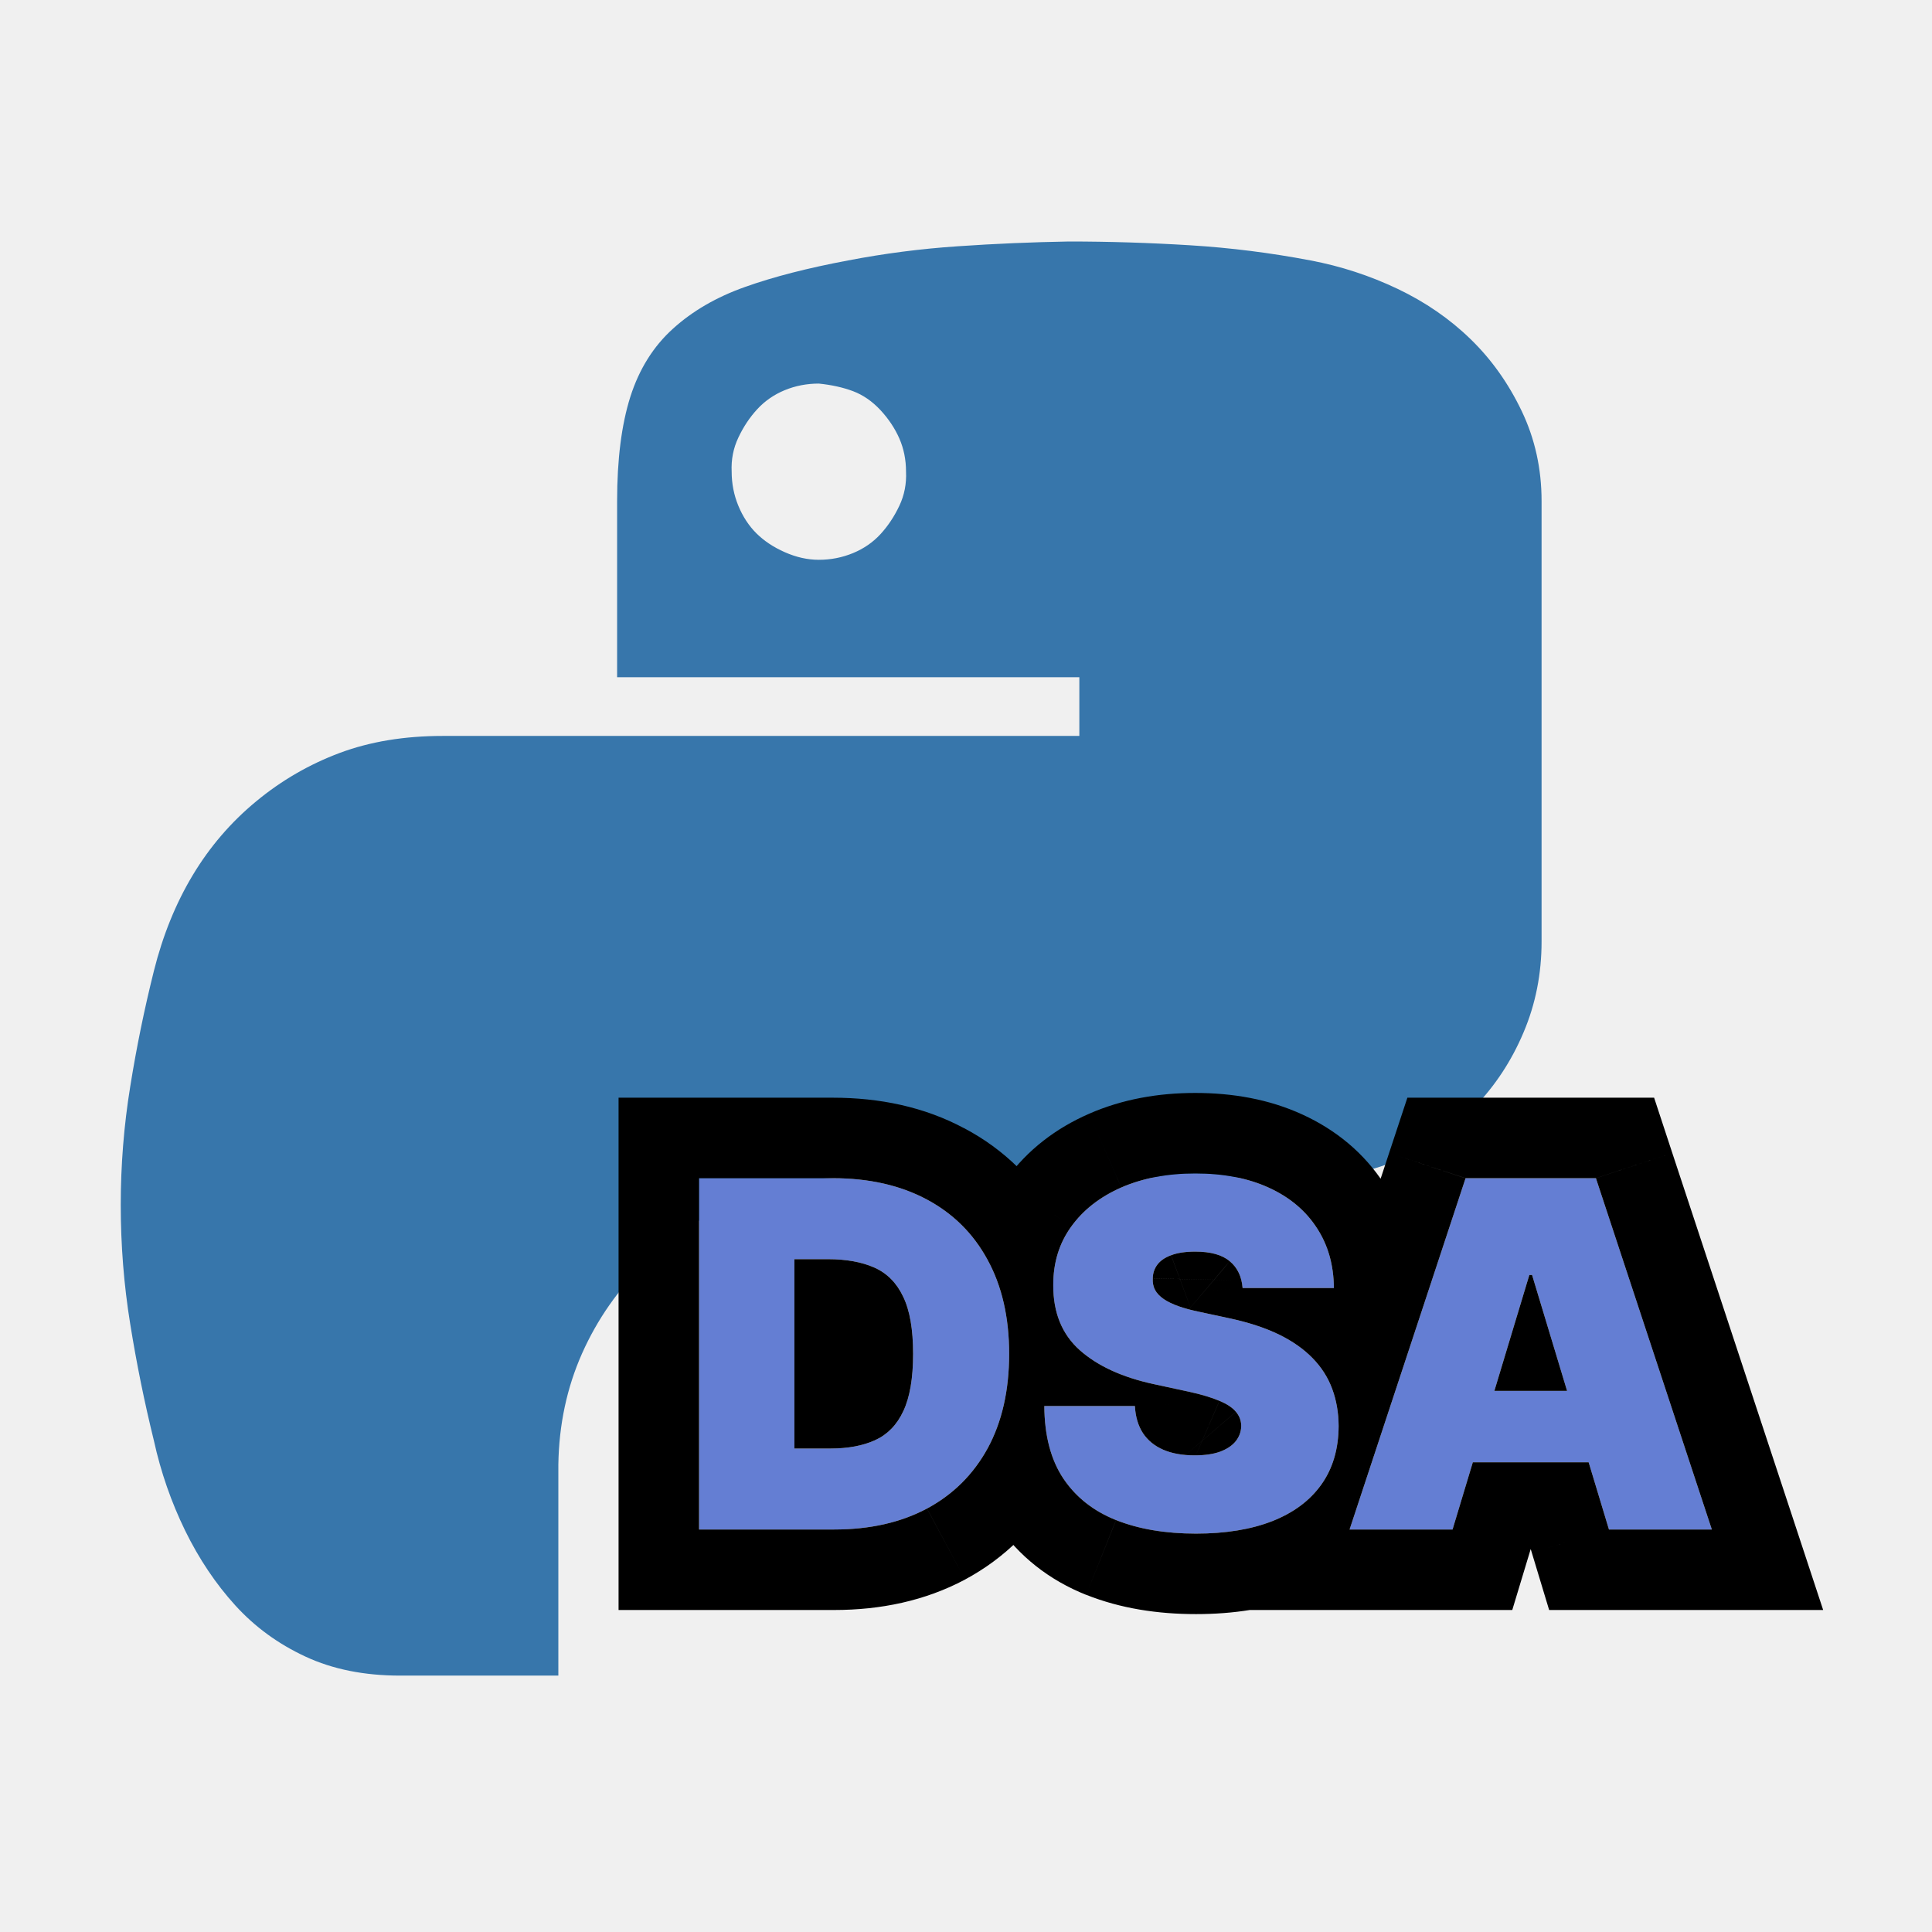
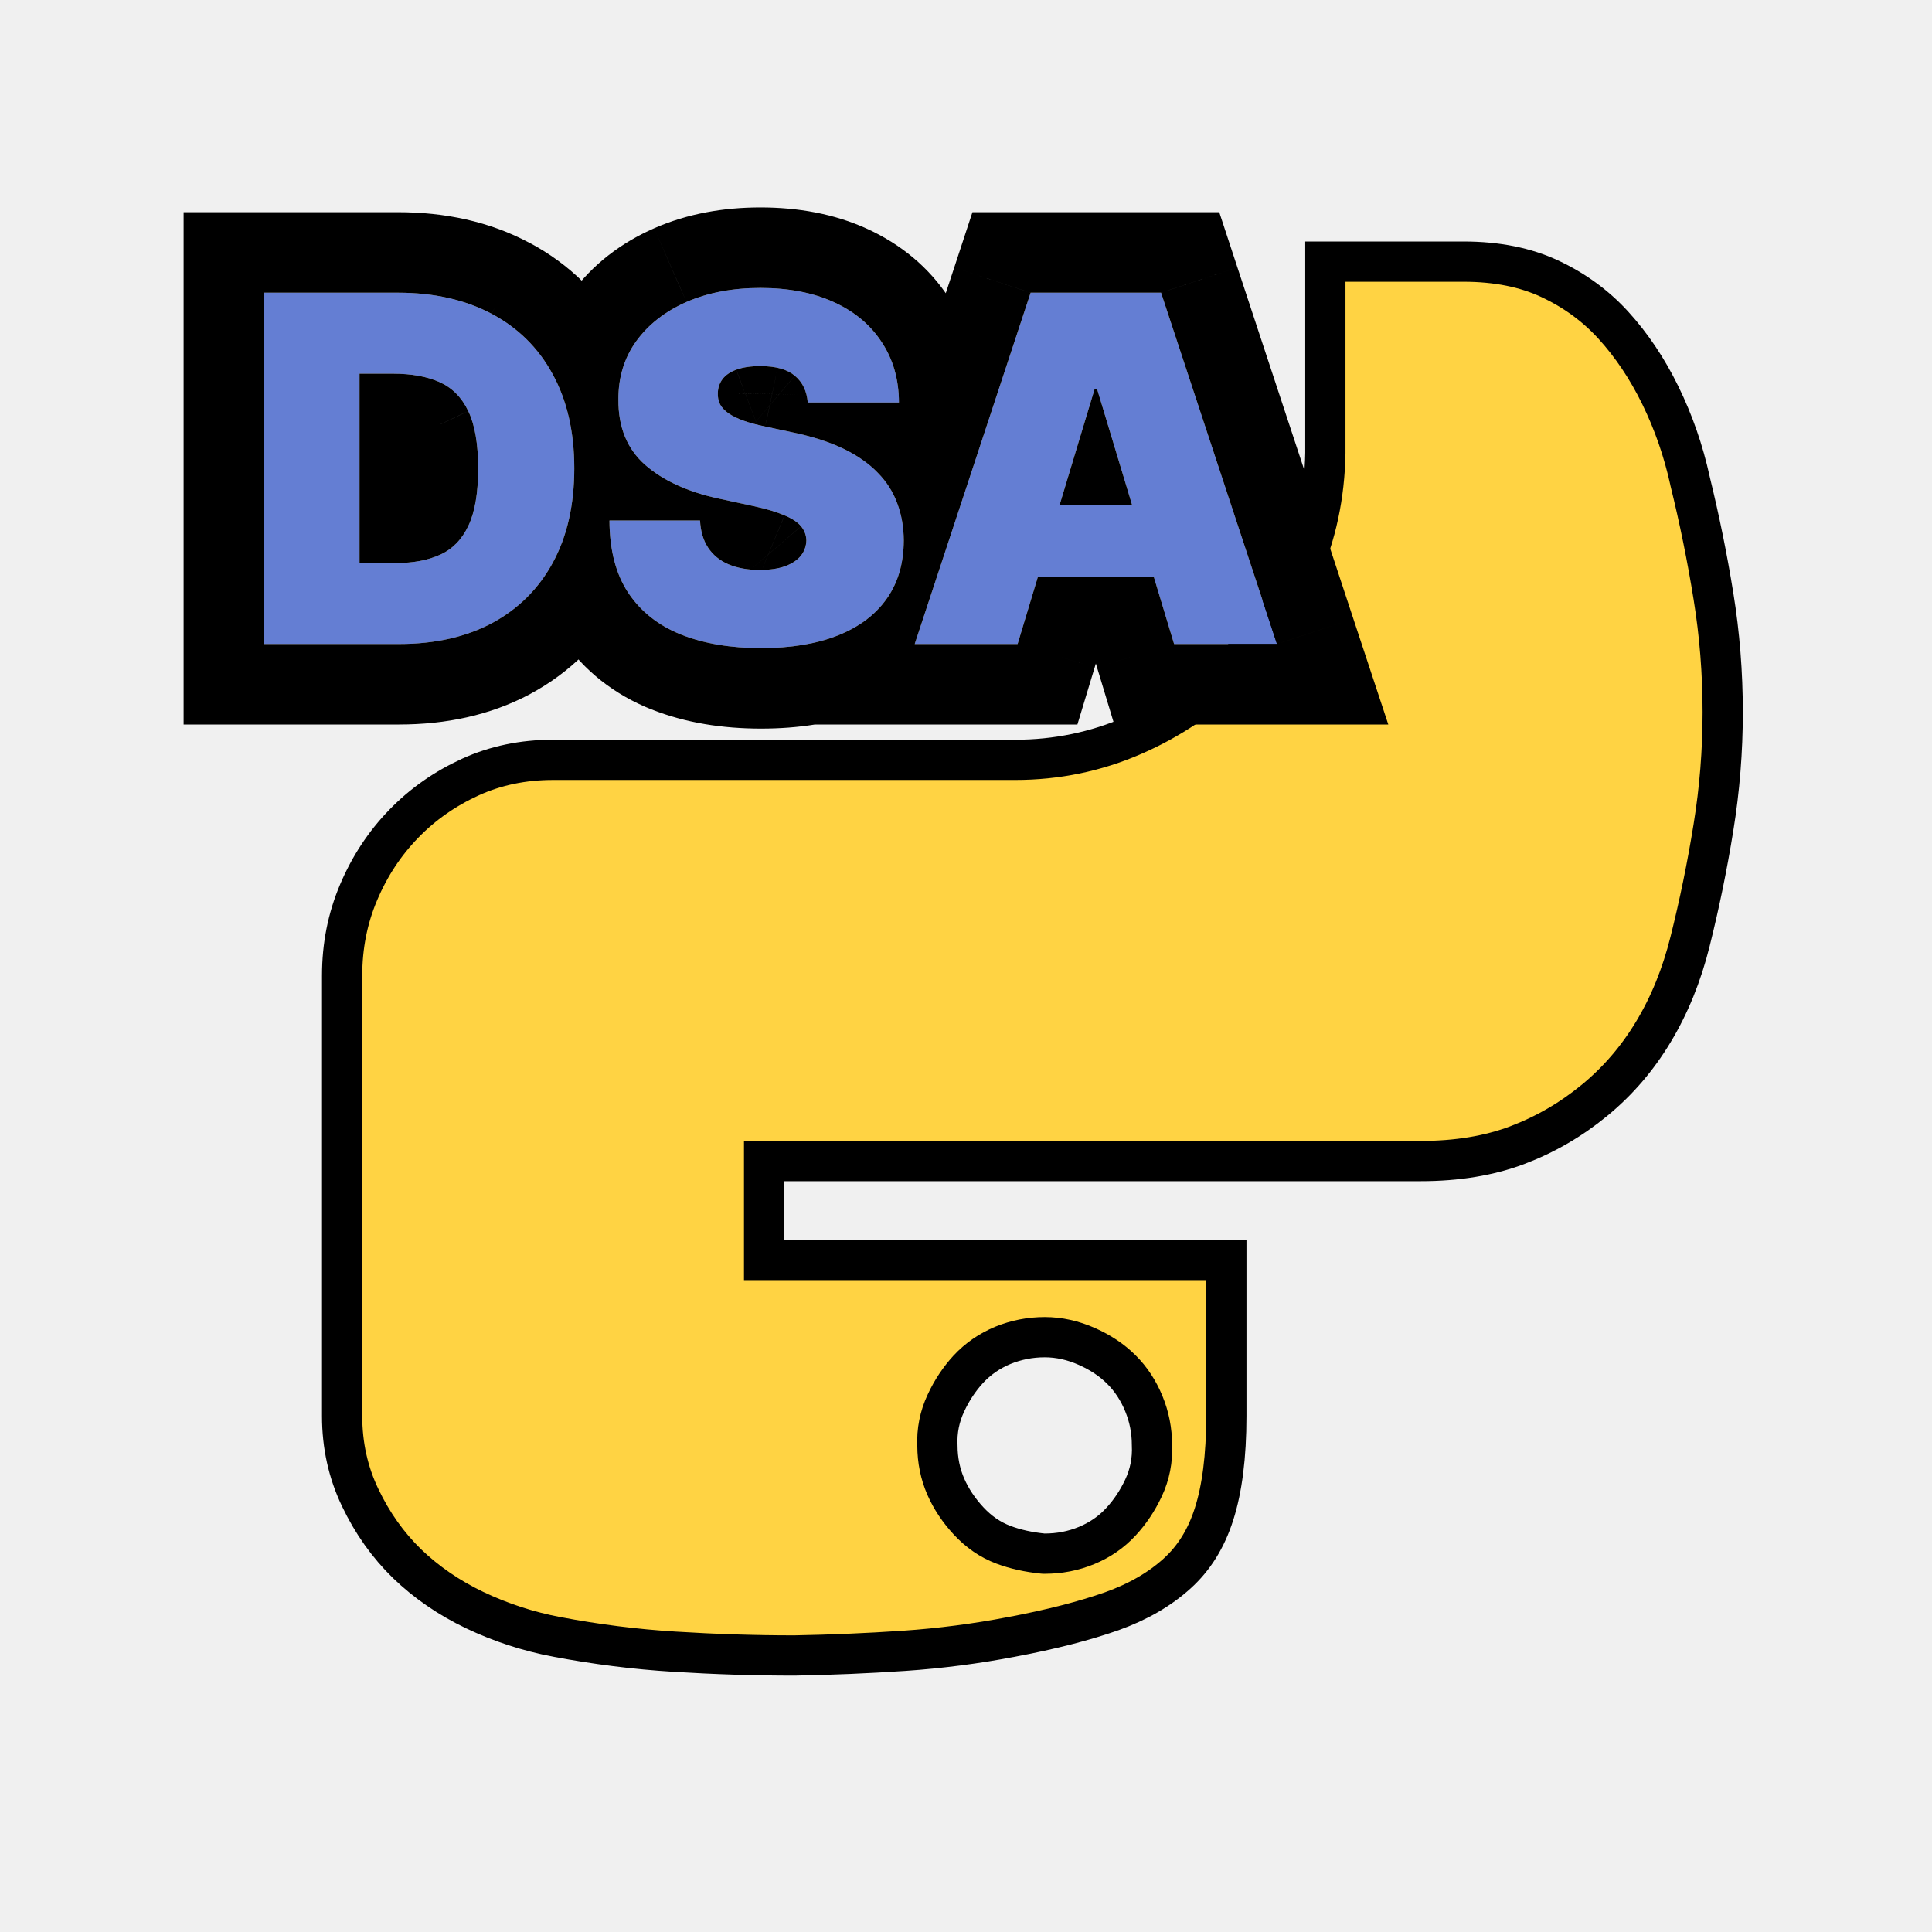
<svg xmlns="http://www.w3.org/2000/svg" width="24" height="24" viewBox="0 0 24 24" fill="none">
-   <path d="M19.15 6.224V11.696C19.15 12.096 19.076 12.472 18.926 12.825C18.777 13.178 18.573 13.488 18.315 13.755C18.056 14.021 17.754 14.233 17.409 14.39C17.063 14.547 16.687 14.626 16.279 14.626H10.537C10.058 14.626 9.603 14.72 9.172 14.908C8.74 15.096 8.356 15.355 8.019 15.684C7.681 16.014 7.419 16.39 7.23 16.814C7.042 17.238 6.944 17.697 6.936 18.191V20.815H4.971C4.524 20.815 4.132 20.736 3.795 20.579C3.457 20.422 3.167 20.211 2.924 19.944C2.681 19.677 2.473 19.367 2.3 19.014C2.128 18.661 1.998 18.289 1.912 17.897C1.794 17.418 1.696 16.936 1.618 16.449C1.539 15.963 1.5 15.469 1.5 14.967C1.5 14.473 1.539 13.982 1.618 13.496C1.696 13.009 1.794 12.531 1.912 12.06C2.022 11.621 2.182 11.225 2.394 10.872C2.606 10.519 2.869 10.213 3.183 9.954C3.496 9.695 3.842 9.495 4.218 9.354C4.595 9.213 5.022 9.142 5.501 9.142H13.408V8.413H7.666V6.224C7.666 5.706 7.721 5.275 7.83 4.93C7.94 4.585 8.117 4.302 8.36 4.083C8.603 3.863 8.901 3.69 9.254 3.565C9.607 3.439 10.035 3.329 10.537 3.235C10.984 3.149 11.439 3.09 11.902 3.059C12.365 3.027 12.823 3.008 13.278 3C13.78 3 14.283 3.016 14.785 3.047C15.287 3.078 15.785 3.141 16.279 3.235C16.655 3.306 17.016 3.424 17.361 3.588C17.707 3.753 18.009 3.961 18.267 4.212C18.526 4.463 18.738 4.761 18.903 5.106C19.068 5.451 19.15 5.824 19.15 6.224ZM10.172 6.954C10.321 6.954 10.462 6.926 10.596 6.871C10.729 6.816 10.843 6.738 10.937 6.636C11.031 6.534 11.109 6.416 11.172 6.283C11.235 6.15 11.262 6.008 11.255 5.859C11.255 5.71 11.227 5.573 11.172 5.447C11.117 5.322 11.039 5.204 10.937 5.094C10.835 4.985 10.721 4.906 10.596 4.859C10.47 4.812 10.329 4.781 10.172 4.765C10.023 4.765 9.882 4.792 9.748 4.847C9.615 4.902 9.501 4.981 9.407 5.083C9.313 5.185 9.235 5.302 9.172 5.436C9.109 5.569 9.082 5.71 9.089 5.859C9.089 6.008 9.117 6.15 9.172 6.283C9.227 6.416 9.301 6.53 9.395 6.624C9.49 6.718 9.607 6.797 9.748 6.859C9.89 6.922 10.031 6.954 10.172 6.954Z" fill="#3776AB" />
-   <mask id="path-2-outside-1_246_2" maskUnits="userSpaceOnUse" x="7.402" y="13" width="16" height="8" fill="black">
-     <rect fill="white" x="7.402" y="13" width="16" height="8" />
-     <path d="M10.363 19H8.684V14.636H10.345C10.794 14.636 11.182 14.724 11.509 14.898C11.837 15.072 12.09 15.322 12.267 15.648C12.446 15.974 12.536 16.364 12.536 16.818C12.536 17.273 12.447 17.663 12.27 17.99C12.092 18.315 11.841 18.565 11.515 18.74C11.19 18.913 10.806 19 10.363 19ZM9.868 17.994H10.32C10.536 17.994 10.72 17.959 10.872 17.89C11.025 17.82 11.142 17.7 11.221 17.53C11.302 17.359 11.343 17.122 11.343 16.818C11.343 16.514 11.302 16.277 11.219 16.107C11.138 15.936 11.019 15.816 10.861 15.746C10.705 15.677 10.513 15.642 10.286 15.642H9.868V17.994ZM15.436 16C15.425 15.858 15.372 15.747 15.277 15.668C15.183 15.588 15.04 15.548 14.848 15.548C14.726 15.548 14.626 15.563 14.548 15.593C14.471 15.621 14.414 15.661 14.377 15.71C14.34 15.76 14.321 15.817 14.32 15.881C14.317 15.933 14.326 15.981 14.348 16.023C14.37 16.065 14.406 16.102 14.454 16.136C14.502 16.169 14.564 16.199 14.639 16.226C14.715 16.253 14.804 16.277 14.908 16.298L15.266 16.375C15.507 16.426 15.714 16.494 15.886 16.577C16.058 16.661 16.198 16.76 16.308 16.874C16.417 16.986 16.497 17.112 16.549 17.253C16.601 17.393 16.628 17.547 16.629 17.713C16.628 18 16.556 18.243 16.414 18.442C16.272 18.641 16.069 18.792 15.805 18.896C15.542 18.999 15.226 19.051 14.857 19.051C14.477 19.051 14.146 18.995 13.864 18.883C13.583 18.771 13.364 18.598 13.208 18.365C13.053 18.131 12.975 17.831 12.973 17.466H14.098C14.105 17.599 14.139 17.712 14.198 17.803C14.258 17.893 14.342 17.962 14.45 18.009C14.559 18.056 14.689 18.079 14.84 18.079C14.966 18.079 15.072 18.064 15.157 18.033C15.242 18.001 15.307 17.958 15.351 17.903C15.395 17.847 15.418 17.784 15.419 17.713C15.418 17.646 15.396 17.588 15.353 17.538C15.312 17.487 15.244 17.442 15.149 17.402C15.053 17.361 14.925 17.322 14.763 17.287L14.328 17.193C13.942 17.109 13.637 16.97 13.414 16.773C13.193 16.576 13.083 16.307 13.084 15.966C13.083 15.689 13.156 15.447 13.306 15.239C13.456 15.03 13.664 14.868 13.93 14.751C14.197 14.635 14.503 14.577 14.848 14.577C15.2 14.577 15.505 14.636 15.762 14.754C16.019 14.871 16.218 15.038 16.357 15.252C16.497 15.465 16.568 15.714 16.57 16H15.436ZM18.044 19H16.765L18.206 14.636H19.825L21.265 19H19.987L19.032 15.838H18.998L18.044 19ZM17.805 17.278H20.209V18.165H17.805V17.278Z" />
+   <path d="M16.464 5.628H16.464V5.624V3.25H18.179C18.597 3.25 18.952 3.323 19.25 3.462C19.558 3.606 19.821 3.798 20.041 4.039C20.267 4.287 20.462 4.577 20.625 4.91C20.789 5.245 20.912 5.599 20.994 5.972L20.994 5.972L20.995 5.978C21.111 6.45 21.208 6.926 21.285 7.405C21.362 7.878 21.4 8.359 21.4 8.848C21.4 9.329 21.362 9.806 21.285 10.279C21.208 10.759 21.111 11.23 20.995 11.694C20.891 12.112 20.739 12.485 20.541 12.814C20.344 13.143 20.1 13.428 19.808 13.668C19.515 13.909 19.194 14.095 18.844 14.227C18.5 14.356 18.103 14.423 17.649 14.423H9.742H9.492V14.673V15.402V15.652H9.742H15.234V17.591C15.234 18.093 15.181 18.497 15.081 18.809C14.983 19.117 14.829 19.36 14.622 19.547C14.407 19.742 14.138 19.898 13.812 20.015C13.475 20.134 13.06 20.241 12.567 20.334L12.566 20.334C12.129 20.418 11.684 20.476 11.231 20.507C10.773 20.538 10.319 20.557 9.869 20.565C9.373 20.565 8.877 20.549 8.381 20.518C7.889 20.488 7.402 20.426 6.918 20.334L6.917 20.334C6.562 20.267 6.222 20.156 5.896 20.001C5.574 19.847 5.295 19.654 5.056 19.424C4.82 19.194 4.625 18.921 4.473 18.601C4.325 18.291 4.25 17.955 4.25 17.591V12.119C4.25 11.751 4.318 11.408 4.454 11.087C4.591 10.762 4.778 10.478 5.015 10.234C5.251 9.99 5.528 9.797 5.845 9.652C6.155 9.511 6.496 9.439 6.871 9.439H12.613C13.125 9.439 13.614 9.338 14.078 9.136C14.537 8.936 14.947 8.66 15.306 8.309C15.665 7.958 15.947 7.555 16.148 7.102C16.351 6.646 16.455 6.154 16.464 5.628ZM12.953 19.299L12.965 19.3H12.978C13.159 19.3 13.332 19.267 13.497 19.199C13.662 19.131 13.807 19.032 13.926 18.902C14.039 18.78 14.131 18.641 14.204 18.486C14.284 18.317 14.319 18.136 14.31 17.949C14.31 17.771 14.276 17.599 14.209 17.437C14.143 17.276 14.051 17.133 13.931 17.014C13.812 16.895 13.668 16.8 13.503 16.727C13.333 16.651 13.157 16.611 12.978 16.611C12.797 16.611 12.624 16.645 12.459 16.712C12.293 16.781 12.149 16.88 12.029 17.009C11.917 17.131 11.824 17.271 11.752 17.426C11.672 17.595 11.636 17.775 11.645 17.962C11.646 18.14 11.68 18.31 11.749 18.468C11.816 18.621 11.911 18.762 12.03 18.891C12.155 19.026 12.3 19.128 12.466 19.19C12.615 19.246 12.778 19.281 12.953 19.299Z" fill="#FFD343" stroke="black" stroke-width="0.5" />
+   <mask id="path-2-outside-1_246_2" maskUnits="userSpaceOnUse" x="2" y="2" width="16" height="8" fill="black">
+     <rect fill="white" x="2" y="2" width="16" height="8" />
+     <path d="M4.96 8H3.281V3.636H4.943C5.392 3.636 5.78 3.724 6.107 3.898C6.435 4.072 6.688 4.322 6.865 4.648C7.044 4.974 7.134 5.364 7.134 5.818C7.134 6.273 7.045 6.663 6.867 6.99C6.69 7.315 6.438 7.565 6.113 7.74C5.788 7.913 5.403 8 4.96 8ZM4.466 6.994H4.918C5.134 6.994 5.317 6.96 5.469 6.89C5.623 6.82 5.739 6.7 5.819 6.53C5.9 6.359 5.94 6.122 5.94 5.818C5.94 5.514 5.899 5.277 5.817 5.107C5.736 4.936 5.616 4.816 5.459 4.746C5.303 4.677 5.111 4.642 4.884 4.642H4.466V6.994ZM10.034 5C10.023 4.858 9.969 4.747 9.874 4.668C9.78 4.588 9.638 4.548 9.446 4.548C9.324 4.548 9.224 4.563 9.145 4.593C9.069 4.621 9.012 4.661 8.975 4.71C8.938 4.76 8.919 4.817 8.917 4.881C8.915 4.933 8.924 4.981 8.945 5.023C8.968 5.065 9.003 5.102 9.052 5.136C9.1 5.169 9.162 5.199 9.237 5.226C9.312 5.253 9.402 5.277 9.505 5.298L9.863 5.375C10.105 5.426 10.312 5.494 10.483 5.577C10.655 5.661 10.796 5.76 10.905 5.874C11.015 5.986 11.095 6.112 11.146 6.253C11.199 6.393 11.226 6.547 11.227 6.713C11.226 7 11.154 7.243 11.012 7.442C10.87 7.641 10.667 7.792 10.402 7.896C10.14 7.999 9.824 8.051 9.454 8.051C9.075 8.051 8.744 7.995 8.461 7.883C8.18 7.771 7.961 7.598 7.805 7.365C7.65 7.131 7.572 6.831 7.571 6.466H8.696C8.703 6.599 8.736 6.712 8.796 6.803C8.856 6.893 8.939 6.962 9.047 7.009C9.157 7.056 9.287 7.08 9.437 7.08C9.564 7.08 9.67 7.064 9.755 7.033C9.84 7.001 9.905 6.958 9.949 6.903C9.993 6.847 10.015 6.784 10.017 6.713C10.015 6.646 9.993 6.588 9.951 6.538C9.91 6.487 9.841 6.442 9.746 6.402C9.651 6.361 9.523 6.322 9.361 6.287L8.926 6.193C8.54 6.109 8.235 5.969 8.012 5.773C7.79 5.576 7.68 5.307 7.682 4.966C7.68 4.689 7.754 4.447 7.903 4.239C8.054 4.031 8.262 3.868 8.528 3.751C8.795 3.635 9.101 3.577 9.446 3.577C9.798 3.577 10.103 3.636 10.36 3.754C10.617 3.871 10.815 4.038 10.954 4.252C11.095 4.465 11.166 4.714 11.167 5H10.034ZM12.641 8H11.363L12.803 3.636H14.423L15.863 8H14.585L13.63 4.838H13.596L12.641 8ZM12.403 6.278H14.806V7.165H12.403V6.278Z" />
  </mask>
-   <path d="M10.363 19H8.684V14.636H10.345C10.794 14.636 11.182 14.724 11.509 14.898C11.837 15.072 12.09 15.322 12.267 15.648C12.446 15.974 12.536 16.364 12.536 16.818C12.536 17.273 12.447 17.663 12.27 17.99C12.092 18.315 11.841 18.565 11.515 18.74C11.19 18.913 10.806 19 10.363 19ZM9.868 17.994H10.32C10.536 17.994 10.72 17.959 10.872 17.89C11.025 17.82 11.142 17.7 11.221 17.53C11.302 17.359 11.343 17.122 11.343 16.818C11.343 16.514 11.302 16.277 11.219 16.107C11.138 15.936 11.019 15.816 10.861 15.746C10.705 15.677 10.513 15.642 10.286 15.642H9.868V17.994ZM15.436 16C15.425 15.858 15.372 15.747 15.277 15.668C15.183 15.588 15.04 15.548 14.848 15.548C14.726 15.548 14.626 15.563 14.548 15.593C14.471 15.621 14.414 15.661 14.377 15.71C14.34 15.76 14.321 15.817 14.32 15.881C14.317 15.933 14.326 15.981 14.348 16.023C14.37 16.065 14.406 16.102 14.454 16.136C14.502 16.169 14.564 16.199 14.639 16.226C14.715 16.253 14.804 16.277 14.908 16.298L15.266 16.375C15.507 16.426 15.714 16.494 15.886 16.577C16.058 16.661 16.198 16.76 16.308 16.874C16.417 16.986 16.497 17.112 16.549 17.253C16.601 17.393 16.628 17.547 16.629 17.713C16.628 18 16.556 18.243 16.414 18.442C16.272 18.641 16.069 18.792 15.805 18.896C15.542 18.999 15.226 19.051 14.857 19.051C14.477 19.051 14.146 18.995 13.864 18.883C13.583 18.771 13.364 18.598 13.208 18.365C13.053 18.131 12.975 17.831 12.973 17.466H14.098C14.105 17.599 14.139 17.712 14.198 17.803C14.258 17.893 14.342 17.962 14.45 18.009C14.559 18.056 14.689 18.079 14.84 18.079C14.966 18.079 15.072 18.064 15.157 18.033C15.242 18.001 15.307 17.958 15.351 17.903C15.395 17.847 15.418 17.784 15.419 17.713C15.418 17.646 15.396 17.588 15.353 17.538C15.312 17.487 15.244 17.442 15.149 17.402C15.053 17.361 14.925 17.322 14.763 17.287L14.328 17.193C13.942 17.109 13.637 16.97 13.414 16.773C13.193 16.576 13.083 16.307 13.084 15.966C13.083 15.689 13.156 15.447 13.306 15.239C13.456 15.03 13.664 14.868 13.93 14.751C14.197 14.635 14.503 14.577 14.848 14.577C15.2 14.577 15.505 14.636 15.762 14.754C16.019 14.871 16.218 15.038 16.357 15.252C16.497 15.465 16.568 15.714 16.57 16H15.436ZM18.044 19H16.765L18.206 14.636H19.825L21.265 19H19.987L19.032 15.838H18.998L18.044 19ZM17.805 17.278H20.209V18.165H17.805V17.278Z" fill="#647ED3" />
-   <path d="M8.684 19H7.684V20H8.684V19ZM8.684 14.636V13.636H7.684V14.636H8.684ZM11.509 14.898L11.037 15.78L11.042 15.783L11.509 14.898ZM12.267 15.648L11.389 16.126L11.391 16.131L12.267 15.648ZM12.27 17.99L13.147 18.469L13.148 18.468L12.27 17.99ZM11.515 18.74L11.986 19.623L11.989 19.621L11.515 18.74ZM9.868 17.994H8.868V18.994H9.868V17.994ZM10.872 17.89L10.459 16.979L10.455 16.981L10.872 17.89ZM11.221 17.53L10.318 17.101L10.315 17.107L11.221 17.53ZM11.219 16.107L10.316 16.536L10.319 16.542L11.219 16.107ZM10.861 15.746L10.454 16.66L10.457 16.661L10.861 15.746ZM9.868 15.642V14.642H8.868V15.642H9.868ZM10.363 18H8.684V20H10.363V18ZM9.684 19V14.636H7.684V19H9.684ZM8.684 15.636H10.345V13.636H8.684V15.636ZM10.345 15.636C10.664 15.636 10.883 15.698 11.037 15.78L11.98 14.017C11.481 13.749 10.924 13.636 10.345 13.636V15.636ZM11.042 15.783C11.195 15.864 11.305 15.972 11.389 16.126L13.146 15.171C12.875 14.671 12.479 14.28 11.976 14.014L11.042 15.783ZM11.391 16.131C11.473 16.278 11.536 16.495 11.536 16.818H13.536C13.536 16.233 13.42 15.669 13.143 15.166L11.391 16.131ZM11.536 16.818C11.536 17.143 11.473 17.362 11.391 17.512L13.148 18.468C13.421 17.965 13.536 17.403 13.536 16.818H11.536ZM11.392 17.511C11.307 17.666 11.196 17.777 11.042 17.859L11.989 19.621C12.485 19.354 12.877 18.964 13.147 18.469L11.392 17.511ZM11.045 17.858C10.891 17.939 10.675 18 10.363 18V20C10.937 20 11.489 19.887 11.986 19.623L11.045 17.858ZM9.868 18.994H10.32V16.994H9.868V18.994ZM10.32 18.994C10.639 18.994 10.973 18.943 11.288 18.799L10.455 16.981C10.466 16.976 10.432 16.994 10.32 16.994V18.994ZM11.285 18.801C11.681 18.621 11.96 18.312 12.127 17.953L10.315 17.107C10.317 17.104 10.328 17.081 10.357 17.051C10.386 17.021 10.422 16.996 10.459 16.979L11.285 18.801ZM12.124 17.959C12.296 17.597 12.343 17.19 12.343 16.818H10.343C10.343 16.928 10.335 17.005 10.327 17.056C10.318 17.108 10.31 17.117 10.318 17.101L12.124 17.959ZM12.343 16.818C12.343 16.445 12.295 16.035 12.12 15.671L10.319 16.542C10.31 16.524 10.318 16.533 10.326 16.583C10.335 16.633 10.343 16.709 10.343 16.818H12.343ZM12.122 15.678C11.949 15.313 11.663 15.008 11.265 14.832L10.457 16.661C10.424 16.647 10.389 16.624 10.36 16.594C10.331 16.565 10.318 16.541 10.316 16.536L12.122 15.678ZM11.268 14.833C10.949 14.691 10.61 14.642 10.286 14.642V16.642C10.417 16.642 10.461 16.663 10.454 16.66L11.268 14.833ZM10.286 14.642H9.868V16.642H10.286V14.642ZM8.868 15.642V17.994H10.868V15.642H8.868ZM15.436 16L14.439 16.08L14.513 17H15.436V16ZM15.277 15.668L14.63 16.43L14.635 16.435L15.277 15.668ZM14.548 15.593L14.895 16.531L14.905 16.527L14.548 15.593ZM14.377 15.71L13.575 15.114L13.575 15.114L14.377 15.71ZM14.32 15.881L15.318 15.935L15.319 15.919L15.319 15.903L14.32 15.881ZM14.348 16.023L13.453 16.471L13.462 16.489L13.472 16.506L14.348 16.023ZM14.454 16.136L13.877 16.953L13.886 16.959L13.894 16.965L14.454 16.136ZM14.908 16.298L15.117 15.32L15.109 15.319L14.908 16.298ZM15.266 16.375L15.056 17.353L15.059 17.353L15.266 16.375ZM16.308 16.874L15.587 17.567L15.592 17.572L16.308 16.874ZM16.549 17.253L15.609 17.595L15.612 17.603L16.549 17.253ZM16.629 17.713L17.63 17.718L17.629 17.704L16.629 17.713ZM16.414 18.442L17.228 19.023L17.228 19.023L16.414 18.442ZM15.805 18.896L15.44 17.965L15.438 17.965L15.805 18.896ZM13.864 18.883L13.493 19.812L13.495 19.812L13.864 18.883ZM13.208 18.365L12.373 18.916L12.377 18.922L13.208 18.365ZM12.973 17.466V16.466H11.969L11.973 17.47L12.973 17.466ZM14.098 17.466L15.097 17.413L15.046 16.466H14.098V17.466ZM14.198 17.803L13.362 18.351L13.362 18.351L14.198 17.803ZM14.45 18.009L14.052 18.927L14.056 18.928L14.45 18.009ZM15.157 18.033L15.501 18.971L15.501 18.971L15.157 18.033ZM15.351 17.903L16.134 18.525L16.134 18.525L15.351 17.903ZM15.419 17.713L16.419 17.733L16.419 17.712L16.419 17.692L15.419 17.713ZM15.353 17.538L14.574 18.166L14.584 18.178L14.594 18.189L15.353 17.538ZM15.149 17.402L14.751 18.32L14.763 18.325L15.149 17.402ZM14.763 17.287L14.977 16.31L14.974 16.309L14.763 17.287ZM14.328 17.193L14.116 18.171L14.117 18.171L14.328 17.193ZM13.414 16.773L12.749 17.52L12.754 17.524L13.414 16.773ZM13.084 15.966L14.084 15.97L14.084 15.961L13.084 15.966ZM13.306 15.239L12.495 14.655L12.494 14.655L13.306 15.239ZM13.93 14.751L13.53 13.835L13.528 13.836L13.93 14.751ZM15.762 14.754L15.345 15.662L15.345 15.662L15.762 14.754ZM16.357 15.252L15.518 15.796L15.522 15.803L16.357 15.252ZM16.57 16V17H17.575L17.57 15.995L16.57 16ZM16.433 15.92C16.404 15.554 16.25 15.178 15.918 14.9L14.635 16.435C14.574 16.384 14.522 16.318 14.486 16.244C14.452 16.172 14.442 16.112 14.439 16.08L16.433 15.92ZM15.923 14.905C15.572 14.607 15.151 14.548 14.848 14.548V16.548C14.878 16.548 14.868 16.552 14.831 16.541C14.791 16.53 14.713 16.501 14.63 16.43L15.923 14.905ZM14.848 14.548C14.655 14.548 14.423 14.57 14.191 14.659L14.905 16.527C14.864 16.543 14.836 16.547 14.829 16.549C14.821 16.55 14.827 16.548 14.848 16.548V14.548ZM14.2 14.655C13.999 14.73 13.759 14.866 13.575 15.114L15.18 16.307C15.07 16.455 14.943 16.513 14.895 16.531L14.2 14.655ZM13.575 15.114C13.41 15.336 13.326 15.595 13.32 15.858L15.319 15.903C15.316 16.039 15.271 16.184 15.18 16.307L13.575 15.114ZM13.321 15.827C13.31 16.034 13.346 16.257 13.453 16.471L15.242 15.576C15.306 15.705 15.324 15.832 15.318 15.935L13.321 15.827ZM13.472 16.506C13.584 16.71 13.736 16.854 13.877 16.953L15.031 15.319C15.075 15.351 15.156 15.42 15.223 15.54L13.472 16.506ZM13.894 16.965C14.031 17.058 14.175 17.122 14.302 17.167L14.977 15.284C14.967 15.281 14.966 15.28 14.971 15.283C14.977 15.285 14.992 15.293 15.014 15.308L13.894 16.965ZM14.302 17.167C14.433 17.214 14.57 17.25 14.707 17.278L15.109 15.319C15.038 15.304 14.996 15.291 14.977 15.284L14.302 17.167ZM14.698 17.276L15.056 17.353L15.475 15.397L15.117 15.32L14.698 17.276ZM15.059 17.353C15.242 17.392 15.367 17.437 15.448 17.476L16.324 15.679C16.061 15.55 15.773 15.46 15.473 15.397L15.059 17.353ZM15.448 17.476C15.536 17.519 15.574 17.554 15.587 17.567L17.028 16.18C16.822 15.966 16.58 15.803 16.324 15.679L15.448 17.476ZM15.592 17.572C15.607 17.587 15.608 17.593 15.609 17.595L17.488 16.911C17.386 16.631 17.227 16.384 17.024 16.176L15.592 17.572ZM15.612 17.603C15.619 17.623 15.629 17.66 15.63 17.722L17.629 17.704C17.627 17.434 17.583 17.164 17.485 16.903L15.612 17.603ZM15.63 17.708C15.629 17.825 15.602 17.858 15.601 17.86L17.228 19.023C17.51 18.628 17.627 18.175 17.629 17.718L15.63 17.708ZM15.601 17.86C15.588 17.878 15.553 17.92 15.44 17.965L16.17 19.826C16.585 19.664 16.956 19.404 17.228 19.023L15.601 17.86ZM15.438 17.965C15.322 18.011 15.137 18.051 14.857 18.051V20.051C15.315 20.051 15.762 19.987 16.172 19.826L15.438 17.965ZM14.857 18.051C14.574 18.051 14.373 18.009 14.233 17.953L13.495 19.812C13.92 19.981 14.381 20.051 14.857 20.051V18.051ZM14.234 17.954C14.125 17.91 14.073 17.86 14.038 17.808L12.377 18.922C12.655 19.336 13.04 19.631 13.493 19.812L14.234 17.954ZM14.042 17.814C14.022 17.784 13.974 17.69 13.973 17.462L11.973 17.47C11.975 17.972 12.083 18.477 12.373 18.916L14.042 17.814ZM12.973 18.466H14.098V16.466H12.973V18.466ZM13.1 17.519C13.114 17.789 13.186 18.082 13.362 18.351L15.034 17.254C15.092 17.341 15.097 17.41 15.097 17.413L13.1 17.519ZM13.362 18.351C13.538 18.619 13.78 18.809 14.052 18.927L14.848 17.092C14.872 17.102 14.905 17.121 14.941 17.15C14.977 17.18 15.009 17.215 15.034 17.254L13.362 18.351ZM14.056 18.928C14.318 19.041 14.588 19.079 14.84 19.079V17.079C14.816 17.079 14.806 17.078 14.807 17.078C14.808 17.078 14.822 17.081 14.844 17.09L14.056 18.928ZM14.84 19.079C15.041 19.079 15.272 19.056 15.501 18.971L14.813 17.094C14.845 17.082 14.865 17.079 14.868 17.079C14.871 17.078 14.863 17.079 14.84 17.079V19.079ZM15.501 18.971C15.711 18.895 15.947 18.759 16.134 18.525L14.568 17.28C14.667 17.157 14.774 17.108 14.813 17.094L15.501 18.971ZM16.134 18.525C16.315 18.297 16.413 18.022 16.419 17.733L14.419 17.693C14.421 17.626 14.433 17.552 14.46 17.475C14.488 17.399 14.526 17.334 14.568 17.28L16.134 18.525ZM16.419 17.692C16.413 17.399 16.309 17.117 16.112 16.888L14.594 18.189C14.544 18.131 14.498 18.058 14.466 17.973C14.434 17.888 14.421 17.806 14.419 17.734L16.419 17.692ZM16.132 16.911C15.943 16.677 15.704 16.55 15.534 16.479L14.763 18.325C14.766 18.326 14.747 18.319 14.716 18.298C14.686 18.278 14.631 18.236 14.574 18.166L16.132 16.911ZM15.546 16.484C15.367 16.407 15.169 16.352 14.977 16.31L14.549 18.264C14.68 18.293 14.739 18.314 14.751 18.32L15.546 16.484ZM14.974 16.309L14.539 16.216L14.117 18.171L14.552 18.265L14.974 16.309ZM14.54 16.216C14.267 16.157 14.134 16.075 14.074 16.022L12.754 17.524C13.14 17.864 13.617 18.062 14.116 18.171L14.54 16.216ZM14.079 16.027C14.078 16.026 14.08 16.027 14.084 16.032C14.088 16.038 14.09 16.042 14.091 16.045C14.094 16.051 14.084 16.032 14.084 15.97L12.084 15.962C12.082 16.542 12.28 17.103 12.749 17.52L14.079 16.027ZM14.084 15.961C14.084 15.876 14.102 15.844 14.117 15.823L12.494 14.655C12.211 15.049 12.082 15.502 12.084 15.971L14.084 15.961ZM14.117 15.824C14.15 15.778 14.208 15.721 14.332 15.667L13.528 13.836C13.12 14.014 12.762 14.283 12.495 14.655L14.117 15.824ZM14.33 15.668C14.45 15.616 14.616 15.577 14.848 15.577V13.577C14.39 13.577 13.944 13.654 13.53 13.835L14.33 15.668ZM14.848 15.577C15.091 15.577 15.247 15.617 15.345 15.662L16.179 13.845C15.763 13.654 15.31 13.577 14.848 13.577V15.577ZM15.345 15.662C15.449 15.71 15.493 15.758 15.518 15.796L17.195 14.708C16.942 14.318 16.59 14.033 16.179 13.845L15.345 15.662ZM15.522 15.803C15.543 15.835 15.569 15.89 15.57 16.005L17.57 15.995C17.567 15.539 17.451 15.095 17.191 14.701L15.522 15.803ZM16.57 15H15.436V17H16.57V15ZM18.044 19V20H18.786L19.001 19.289L18.044 19ZM16.765 19L15.816 18.687L15.382 20H16.765V19ZM18.206 14.636V13.636H17.483L17.256 14.323L18.206 14.636ZM19.825 14.636L20.774 14.323L20.548 13.636H19.825V14.636ZM21.265 19V20H22.648L22.215 18.687L21.265 19ZM19.987 19L19.029 19.289L19.244 20H19.987V19ZM19.032 15.838L19.99 15.549L19.775 14.838H19.032V15.838ZM18.998 15.838V14.838H18.256L18.041 15.549L18.998 15.838ZM17.805 17.278V16.278H16.805V17.278H17.805ZM20.209 17.278H21.209V16.278H20.209V17.278ZM20.209 18.165V19.165H21.209V18.165H20.209ZM17.805 18.165H16.805V19.165H17.805V18.165ZM18.044 18H16.765V20H18.044V18ZM17.715 19.313L19.155 14.95L17.256 14.323L15.816 18.687L17.715 19.313ZM18.206 15.636H19.825V13.636H18.206V15.636ZM18.875 14.95L20.316 19.313L22.215 18.687L20.774 14.323L18.875 14.95ZM21.265 18H19.987V20H21.265V18ZM20.944 18.711L19.99 15.549L18.075 16.127L19.029 19.289L20.944 18.711ZM19.032 14.838H18.998V16.838H19.032V14.838ZM18.041 15.549L17.086 18.711L19.001 19.289L19.956 16.127L18.041 15.549ZM17.805 18.278H20.209V16.278H17.805V18.278ZM19.209 17.278V18.165H21.209V17.278H19.209ZM20.209 17.165H17.805V19.165H20.209V17.165ZM18.805 18.165V17.278H16.805V18.165H18.805Z" fill="black" mask="url(#path-2-outside-1_246_2)" />
+   <path d="M4.96 8H3.281V3.636H4.943C5.392 3.636 5.78 3.724 6.107 3.898C6.435 4.072 6.688 4.322 6.865 4.648C7.044 4.974 7.134 5.364 7.134 5.818C7.134 6.273 7.045 6.663 6.867 6.99C6.69 7.315 6.438 7.565 6.113 7.74C5.788 7.913 5.403 8 4.96 8ZM4.466 6.994H4.918C5.134 6.994 5.317 6.96 5.469 6.89C5.623 6.82 5.739 6.7 5.819 6.53C5.9 6.359 5.94 6.122 5.94 5.818C5.94 5.514 5.899 5.277 5.817 5.107C5.736 4.936 5.616 4.816 5.459 4.746C5.303 4.677 5.111 4.642 4.884 4.642H4.466V6.994ZM10.034 5C10.023 4.858 9.969 4.747 9.874 4.668C9.78 4.588 9.638 4.548 9.446 4.548C9.324 4.548 9.224 4.563 9.145 4.593C9.069 4.621 9.012 4.661 8.975 4.71C8.938 4.76 8.919 4.817 8.917 4.881C8.915 4.933 8.924 4.981 8.945 5.023C8.968 5.065 9.003 5.102 9.052 5.136C9.1 5.169 9.162 5.199 9.237 5.226C9.312 5.253 9.402 5.277 9.505 5.298L9.863 5.375C10.105 5.426 10.312 5.494 10.483 5.577C10.655 5.661 10.796 5.76 10.905 5.874C11.015 5.986 11.095 6.112 11.146 6.253C11.199 6.393 11.226 6.547 11.227 6.713C11.226 7 11.154 7.243 11.012 7.442C10.87 7.641 10.667 7.792 10.402 7.896C10.14 7.999 9.824 8.051 9.454 8.051C9.075 8.051 8.744 7.995 8.461 7.883C8.18 7.771 7.961 7.598 7.805 7.365C7.65 7.131 7.572 6.831 7.571 6.466H8.696C8.703 6.599 8.736 6.712 8.796 6.803C8.856 6.893 8.939 6.962 9.047 7.009C9.157 7.056 9.287 7.08 9.437 7.08C9.564 7.08 9.67 7.064 9.755 7.033C9.84 7.001 9.905 6.958 9.949 6.903C9.993 6.847 10.015 6.784 10.017 6.713C10.015 6.646 9.993 6.588 9.951 6.538C9.91 6.487 9.841 6.442 9.746 6.402C9.651 6.361 9.523 6.322 9.361 6.287L8.926 6.193C8.54 6.109 8.235 5.969 8.012 5.773C7.79 5.576 7.68 5.307 7.682 4.966C7.68 4.689 7.754 4.447 7.903 4.239C8.054 4.031 8.262 3.868 8.528 3.751C8.795 3.635 9.101 3.577 9.446 3.577C9.798 3.577 10.103 3.636 10.36 3.754C10.617 3.871 10.815 4.038 10.954 4.252C11.095 4.465 11.166 4.714 11.167 5H10.034ZM12.641 8H11.363L12.803 3.636H14.423L15.863 8H14.585L13.63 4.838H13.596L12.641 8ZM12.403 6.278H14.806V7.165H12.403V6.278Z" fill="#647ED3" />
+   <path d="M3.281 8H2.281V9H3.281V8ZM3.281 3.636V2.636H2.281V3.636H3.281ZM6.107 3.898L5.635 4.78L5.64 4.783L6.107 3.898ZM6.865 4.648L5.986 5.126L5.989 5.13L6.865 4.648ZM6.867 6.99L7.745 7.469L7.746 7.468L6.867 6.99ZM6.113 7.74L6.583 8.623L6.586 8.621L6.113 7.74ZM4.466 6.994H3.466V7.994H4.466V6.994ZM5.469 6.89L5.056 5.979L5.053 5.981L5.469 6.89ZM5.819 6.53L4.916 6.101L4.913 6.107L5.819 6.53ZM5.817 5.107L4.913 5.536L4.916 5.542L5.817 5.107ZM5.459 4.746L5.052 5.66L5.055 5.661L5.459 4.746ZM4.466 4.642V3.642H3.466V4.642H4.466ZM4.96 7H3.281V9H4.96V7ZM4.281 8V3.636H2.281V8H4.281ZM3.281 4.636H4.943V2.636H3.281V4.636ZM4.943 4.636C5.262 4.636 5.481 4.698 5.635 4.78L6.578 3.017C6.079 2.75 5.522 2.636 4.943 2.636V4.636ZM5.64 4.783C5.793 4.864 5.903 4.972 5.986 5.126L7.744 4.171C7.472 3.671 7.076 3.28 6.574 3.014L5.64 4.783ZM5.989 5.13C6.07 5.278 6.134 5.495 6.134 5.818H8.134C8.134 5.233 8.018 4.669 7.741 4.166L5.989 5.13ZM6.134 5.818C6.134 6.143 6.071 6.362 5.989 6.513L7.746 7.468C8.019 6.965 8.134 6.403 8.134 5.818H6.134ZM5.989 6.511C5.905 6.667 5.793 6.777 5.64 6.859L6.586 8.621C7.083 8.354 7.475 7.964 7.745 7.469L5.989 6.511ZM5.643 6.857C5.489 6.94 5.272 7 4.96 7V9C5.534 9 6.087 8.887 6.583 8.623L5.643 6.857ZM4.466 7.994H4.918V5.994H4.466V7.994ZM4.918 7.994C5.237 7.994 5.571 7.943 5.886 7.799L5.053 5.981C5.064 5.976 5.03 5.994 4.918 5.994V7.994ZM5.883 7.801C6.279 7.621 6.557 7.312 6.725 6.953L4.913 6.107C4.914 6.104 4.926 6.081 4.954 6.051C4.984 6.021 5.02 5.996 5.056 5.979L5.883 7.801ZM6.722 6.959C6.894 6.597 6.94 6.19 6.94 5.818H4.94C4.94 5.928 4.933 6.005 4.924 6.056C4.915 6.108 4.908 6.117 4.916 6.101L6.722 6.959ZM6.94 5.818C6.94 5.445 6.893 5.035 6.717 4.671L4.916 5.542C4.908 5.524 4.915 5.533 4.924 5.583C4.933 5.633 4.94 5.709 4.94 5.818H6.94ZM6.72 4.677C6.547 4.313 6.261 4.007 5.863 3.832L5.055 5.661C5.022 5.647 4.987 5.624 4.957 5.594C4.929 5.565 4.916 5.541 4.913 5.536L6.72 4.677ZM5.866 3.833C5.547 3.691 5.207 3.642 4.884 3.642V5.642C5.014 5.642 5.058 5.663 5.052 5.66L5.866 3.833ZM4.884 3.642H4.466V5.642H4.884V3.642ZM3.466 4.642V6.994H5.466V4.642H3.466ZM10.034 5L9.037 5.08L9.111 6H10.034V5ZM9.874 4.668L9.227 5.43L9.233 5.435L9.874 4.668ZM9.145 4.593L9.493 5.531L9.502 5.527L9.145 4.593ZM8.975 4.71L8.172 4.114L8.172 4.114L8.975 4.71ZM8.917 4.881L9.916 4.935L9.917 4.919L9.917 4.903L8.917 4.881ZM8.945 5.023L8.051 5.471L8.06 5.489L8.07 5.507L8.945 5.023ZM9.052 5.136L8.475 5.953L8.483 5.959L8.491 5.965L9.052 5.136ZM9.505 5.298L9.715 4.32L9.707 4.319L9.505 5.298ZM9.863 5.375L9.654 6.353L9.656 6.353L9.863 5.375ZM10.905 5.874L10.185 6.567L10.189 6.572L10.905 5.874ZM11.146 6.253L10.206 6.595L10.209 6.603L11.146 6.253ZM11.227 6.713L12.227 6.718L12.227 6.705L11.227 6.713ZM11.012 7.442L11.826 8.023L11.826 8.023L11.012 7.442ZM10.402 7.896L10.037 6.965L10.036 6.965L10.402 7.896ZM8.461 7.883L8.091 8.812L8.092 8.812L8.461 7.883ZM7.805 7.365L6.971 7.916L6.975 7.922L7.805 7.365ZM7.571 6.466V5.466H6.567L6.571 6.47L7.571 6.466ZM8.696 6.466L9.694 6.413L9.644 5.466H8.696V6.466ZM8.796 6.803L7.96 7.351L7.96 7.351L8.796 6.803ZM9.047 7.009L8.649 7.927L8.653 7.928L9.047 7.009ZM9.755 7.033L10.099 7.972L10.099 7.972L9.755 7.033ZM9.949 6.903L10.732 7.525L10.732 7.525L9.949 6.903ZM10.017 6.713L11.017 6.733L11.017 6.712L11.017 6.692L10.017 6.713ZM9.951 6.538L9.172 7.166L9.182 7.178L9.192 7.189L9.951 6.538ZM9.746 6.402L9.349 7.32L9.361 7.325L9.746 6.402ZM9.361 6.287L9.575 5.31L9.571 5.309L9.361 6.287ZM8.926 6.193L8.714 7.17L8.715 7.171L8.926 6.193ZM8.012 5.773L7.347 6.52L7.352 6.525L8.012 5.773ZM7.682 4.966L8.682 4.97L8.682 4.961L7.682 4.966ZM7.903 4.239L7.092 3.654L7.091 3.655L7.903 4.239ZM8.528 3.751L8.128 2.835L8.126 2.836L8.528 3.751ZM10.36 3.754L9.943 4.663L9.943 4.663L10.36 3.754ZM10.954 4.252L10.116 4.797L10.12 4.803L10.954 4.252ZM11.167 5V6H12.172L12.167 4.995L11.167 5ZM11.031 4.92C11.001 4.554 10.848 4.178 10.515 3.9L9.233 5.435C9.172 5.384 9.12 5.318 9.084 5.244C9.05 5.172 9.04 5.112 9.037 5.08L11.031 4.92ZM10.521 3.905C10.169 3.607 9.749 3.548 9.446 3.548V5.548C9.476 5.548 9.466 5.552 9.428 5.541C9.389 5.53 9.311 5.501 9.227 5.43L10.521 3.905ZM9.446 3.548C9.253 3.548 9.02 3.57 8.789 3.659L9.502 5.527C9.461 5.543 9.434 5.548 9.426 5.549C9.419 5.55 9.424 5.548 9.446 5.548V3.548ZM8.798 3.655C8.597 3.73 8.356 3.866 8.172 4.114L9.778 5.307C9.667 5.455 9.541 5.513 9.493 5.531L8.798 3.655ZM8.172 4.114C8.008 4.336 7.924 4.595 7.918 4.858L9.917 4.903C9.914 5.039 9.869 5.184 9.778 5.307L8.172 4.114ZM7.919 4.827C7.908 5.034 7.944 5.257 8.051 5.471L9.84 4.576C9.904 4.705 9.921 4.833 9.916 4.935L7.919 4.827ZM8.07 5.507C8.182 5.71 8.334 5.854 8.475 5.953L9.628 4.319C9.673 4.351 9.754 4.42 9.821 4.54L8.07 5.507ZM8.491 5.965C8.629 6.058 8.772 6.122 8.9 6.167L9.575 4.285C9.565 4.281 9.564 4.28 9.569 4.283C9.574 4.285 9.59 4.293 9.612 4.308L8.491 5.965ZM8.9 6.167C9.031 6.214 9.168 6.25 9.304 6.278L9.707 4.319C9.636 4.304 9.594 4.291 9.575 4.285L8.9 6.167ZM9.296 6.276L9.654 6.353L10.073 4.397L9.715 4.32L9.296 6.276ZM9.656 6.353C9.84 6.392 9.965 6.437 10.045 6.476L10.922 4.679C10.659 4.55 10.37 4.46 10.071 4.397L9.656 6.353ZM10.045 6.476C10.133 6.519 10.172 6.554 10.185 6.567L11.626 5.18C11.42 4.966 11.177 4.803 10.922 4.679L10.045 6.476ZM10.189 6.572C10.204 6.587 10.206 6.594 10.206 6.595L12.086 5.911C11.984 5.631 11.825 5.384 11.621 5.176L10.189 6.572ZM10.209 6.603C10.217 6.623 10.227 6.66 10.227 6.722L12.227 6.705C12.225 6.434 12.18 6.164 12.083 5.903L10.209 6.603ZM10.227 6.708C10.226 6.825 10.2 6.858 10.198 6.861L11.826 8.023C12.108 7.628 12.225 7.175 12.227 6.718L10.227 6.708ZM10.198 6.861C10.186 6.878 10.151 6.92 10.037 6.965L10.768 8.826C11.182 8.664 11.554 8.403 11.826 8.023L10.198 6.861ZM10.036 6.965C9.919 7.011 9.735 7.051 9.454 7.051V9.051C9.913 9.051 10.36 8.987 10.77 8.826L10.036 6.965ZM9.454 7.051C9.171 7.051 8.971 7.009 8.83 6.953L8.092 8.812C8.518 8.981 8.979 9.051 9.454 9.051V7.051ZM8.832 6.954C8.722 6.91 8.671 6.86 8.636 6.808L6.975 7.922C7.252 8.336 7.638 8.631 8.091 8.812L8.832 6.954ZM8.64 6.814C8.62 6.784 8.572 6.69 8.571 6.462L6.571 6.47C6.573 6.972 6.681 7.477 6.971 7.916L8.64 6.814ZM7.571 7.466H8.696V5.466H7.571V7.466ZM7.697 6.519C7.712 6.789 7.783 7.082 7.96 7.351L9.632 6.254C9.689 6.341 9.694 6.41 9.694 6.413L7.697 6.519ZM7.96 7.351C8.135 7.618 8.378 7.809 8.649 7.926L9.446 6.092C9.47 6.102 9.503 6.121 9.539 6.15C9.575 6.18 9.607 6.215 9.632 6.254L7.96 7.351ZM8.653 7.928C8.916 8.041 9.186 8.08 9.437 8.08V6.08C9.413 6.08 9.403 6.078 9.404 6.078C9.406 6.078 9.419 6.081 9.441 6.09L8.653 7.928ZM9.437 8.08C9.639 8.08 9.87 8.056 10.099 7.972L9.411 6.094C9.442 6.082 9.462 6.079 9.465 6.079C9.469 6.078 9.46 6.08 9.437 6.08V8.08ZM10.099 7.972C10.309 7.895 10.545 7.76 10.732 7.525L9.166 6.28C9.264 6.157 9.371 6.108 9.411 6.094L10.099 7.972ZM10.732 7.525C10.912 7.297 11.011 7.022 11.017 6.733L9.017 6.693C9.018 6.626 9.03 6.552 9.058 6.475C9.085 6.399 9.124 6.334 9.166 6.28L10.732 7.525ZM11.017 6.692C11.01 6.399 10.906 6.117 10.71 5.888L9.192 7.189C9.141 7.131 9.096 7.058 9.064 6.973C9.032 6.888 9.019 6.806 9.017 6.734L11.017 6.692ZM10.73 5.911C10.541 5.677 10.301 5.55 10.132 5.479L9.361 7.325C9.364 7.326 9.345 7.319 9.314 7.298C9.284 7.278 9.229 7.236 9.172 7.166L10.73 5.911ZM10.143 5.484C9.965 5.407 9.767 5.352 9.575 5.31L9.146 7.264C9.278 7.293 9.337 7.315 9.349 7.32L10.143 5.484ZM9.571 5.309L9.137 5.216L8.715 7.171L9.15 7.264L9.571 5.309ZM9.138 5.216C8.865 5.157 8.732 5.075 8.672 5.022L7.352 6.525C7.738 6.864 8.215 7.062 8.714 7.17L9.138 5.216ZM8.677 5.027C8.676 5.026 8.678 5.027 8.682 5.033C8.685 5.038 8.688 5.042 8.689 5.045C8.691 5.051 8.681 5.032 8.682 4.97L6.682 4.962C6.679 5.542 6.878 6.103 7.347 6.52L8.677 5.027ZM8.682 4.961C8.681 4.876 8.7 4.844 8.715 4.823L7.091 3.655C6.808 4.049 6.679 4.502 6.682 4.971L8.682 4.961ZM8.714 4.824C8.748 4.778 8.806 4.721 8.929 4.667L8.126 2.836C7.718 3.015 7.36 3.283 7.092 3.654L8.714 4.824ZM8.927 4.668C9.047 4.616 9.213 4.577 9.446 4.577V2.577C8.988 2.577 8.542 2.654 8.128 2.835L8.927 4.668ZM9.446 4.577C9.689 4.577 9.845 4.617 9.943 4.663L10.777 2.845C10.361 2.654 9.908 2.577 9.446 2.577V4.577ZM9.943 4.663C10.047 4.71 10.09 4.758 10.116 4.797L11.793 3.708C11.54 3.318 11.187 3.033 10.777 2.845L9.943 4.663ZM10.12 4.803C10.141 4.835 10.167 4.89 10.167 5.005L12.167 4.995C12.165 4.539 12.049 4.095 11.789 3.701L10.12 4.803ZM11.167 4H10.034V6H11.167V4ZM12.641 8V9H13.384L13.599 8.289L12.641 8ZM11.363 8L10.413 7.687L9.98 9H11.363V8ZM12.803 3.636V2.636H12.08L11.854 3.323L12.803 3.636ZM14.423 3.636L15.372 3.323L15.146 2.636H14.423V3.636ZM15.863 8V9H17.246L16.812 7.687L15.863 8ZM14.585 8L13.627 8.289L13.842 9H14.585V8ZM13.63 4.838L14.587 4.549L14.373 3.838H13.63V4.838ZM13.596 4.838V3.838H12.853L12.639 4.549L13.596 4.838ZM12.403 6.278V5.278H11.403V6.278H12.403ZM14.806 6.278H15.806V5.278H14.806V6.278ZM14.806 7.165V8.165H15.806V7.165H14.806ZM12.403 7.165H11.403V8.165H12.403V7.165ZM12.641 7H11.363V9H12.641V7ZM12.312 8.313L13.753 3.95L11.854 3.323L10.413 7.687L12.312 8.313ZM12.803 4.636H14.423V2.636H12.803V4.636ZM13.473 3.95L14.913 8.313L16.812 7.687L15.372 3.323L13.473 3.95ZM15.863 7H14.585V9H15.863V7ZM15.542 7.711L14.587 4.549L12.673 5.127L13.627 8.289L15.542 7.711ZM13.63 3.838H13.596V5.838H13.63V3.838ZM12.639 4.549L11.684 7.711L13.599 8.289L14.553 5.127L12.639 4.549ZM12.403 7.278H14.806V5.278H12.403V7.278ZM13.806 6.278V7.165H15.806V6.278H13.806ZM14.806 6.165H12.403V8.165H14.806V6.165ZM13.403 7.165V6.278H11.403V7.165H13.403Z" fill="black" mask="url(#path-2-outside-1_246_2)" />
</svg>
